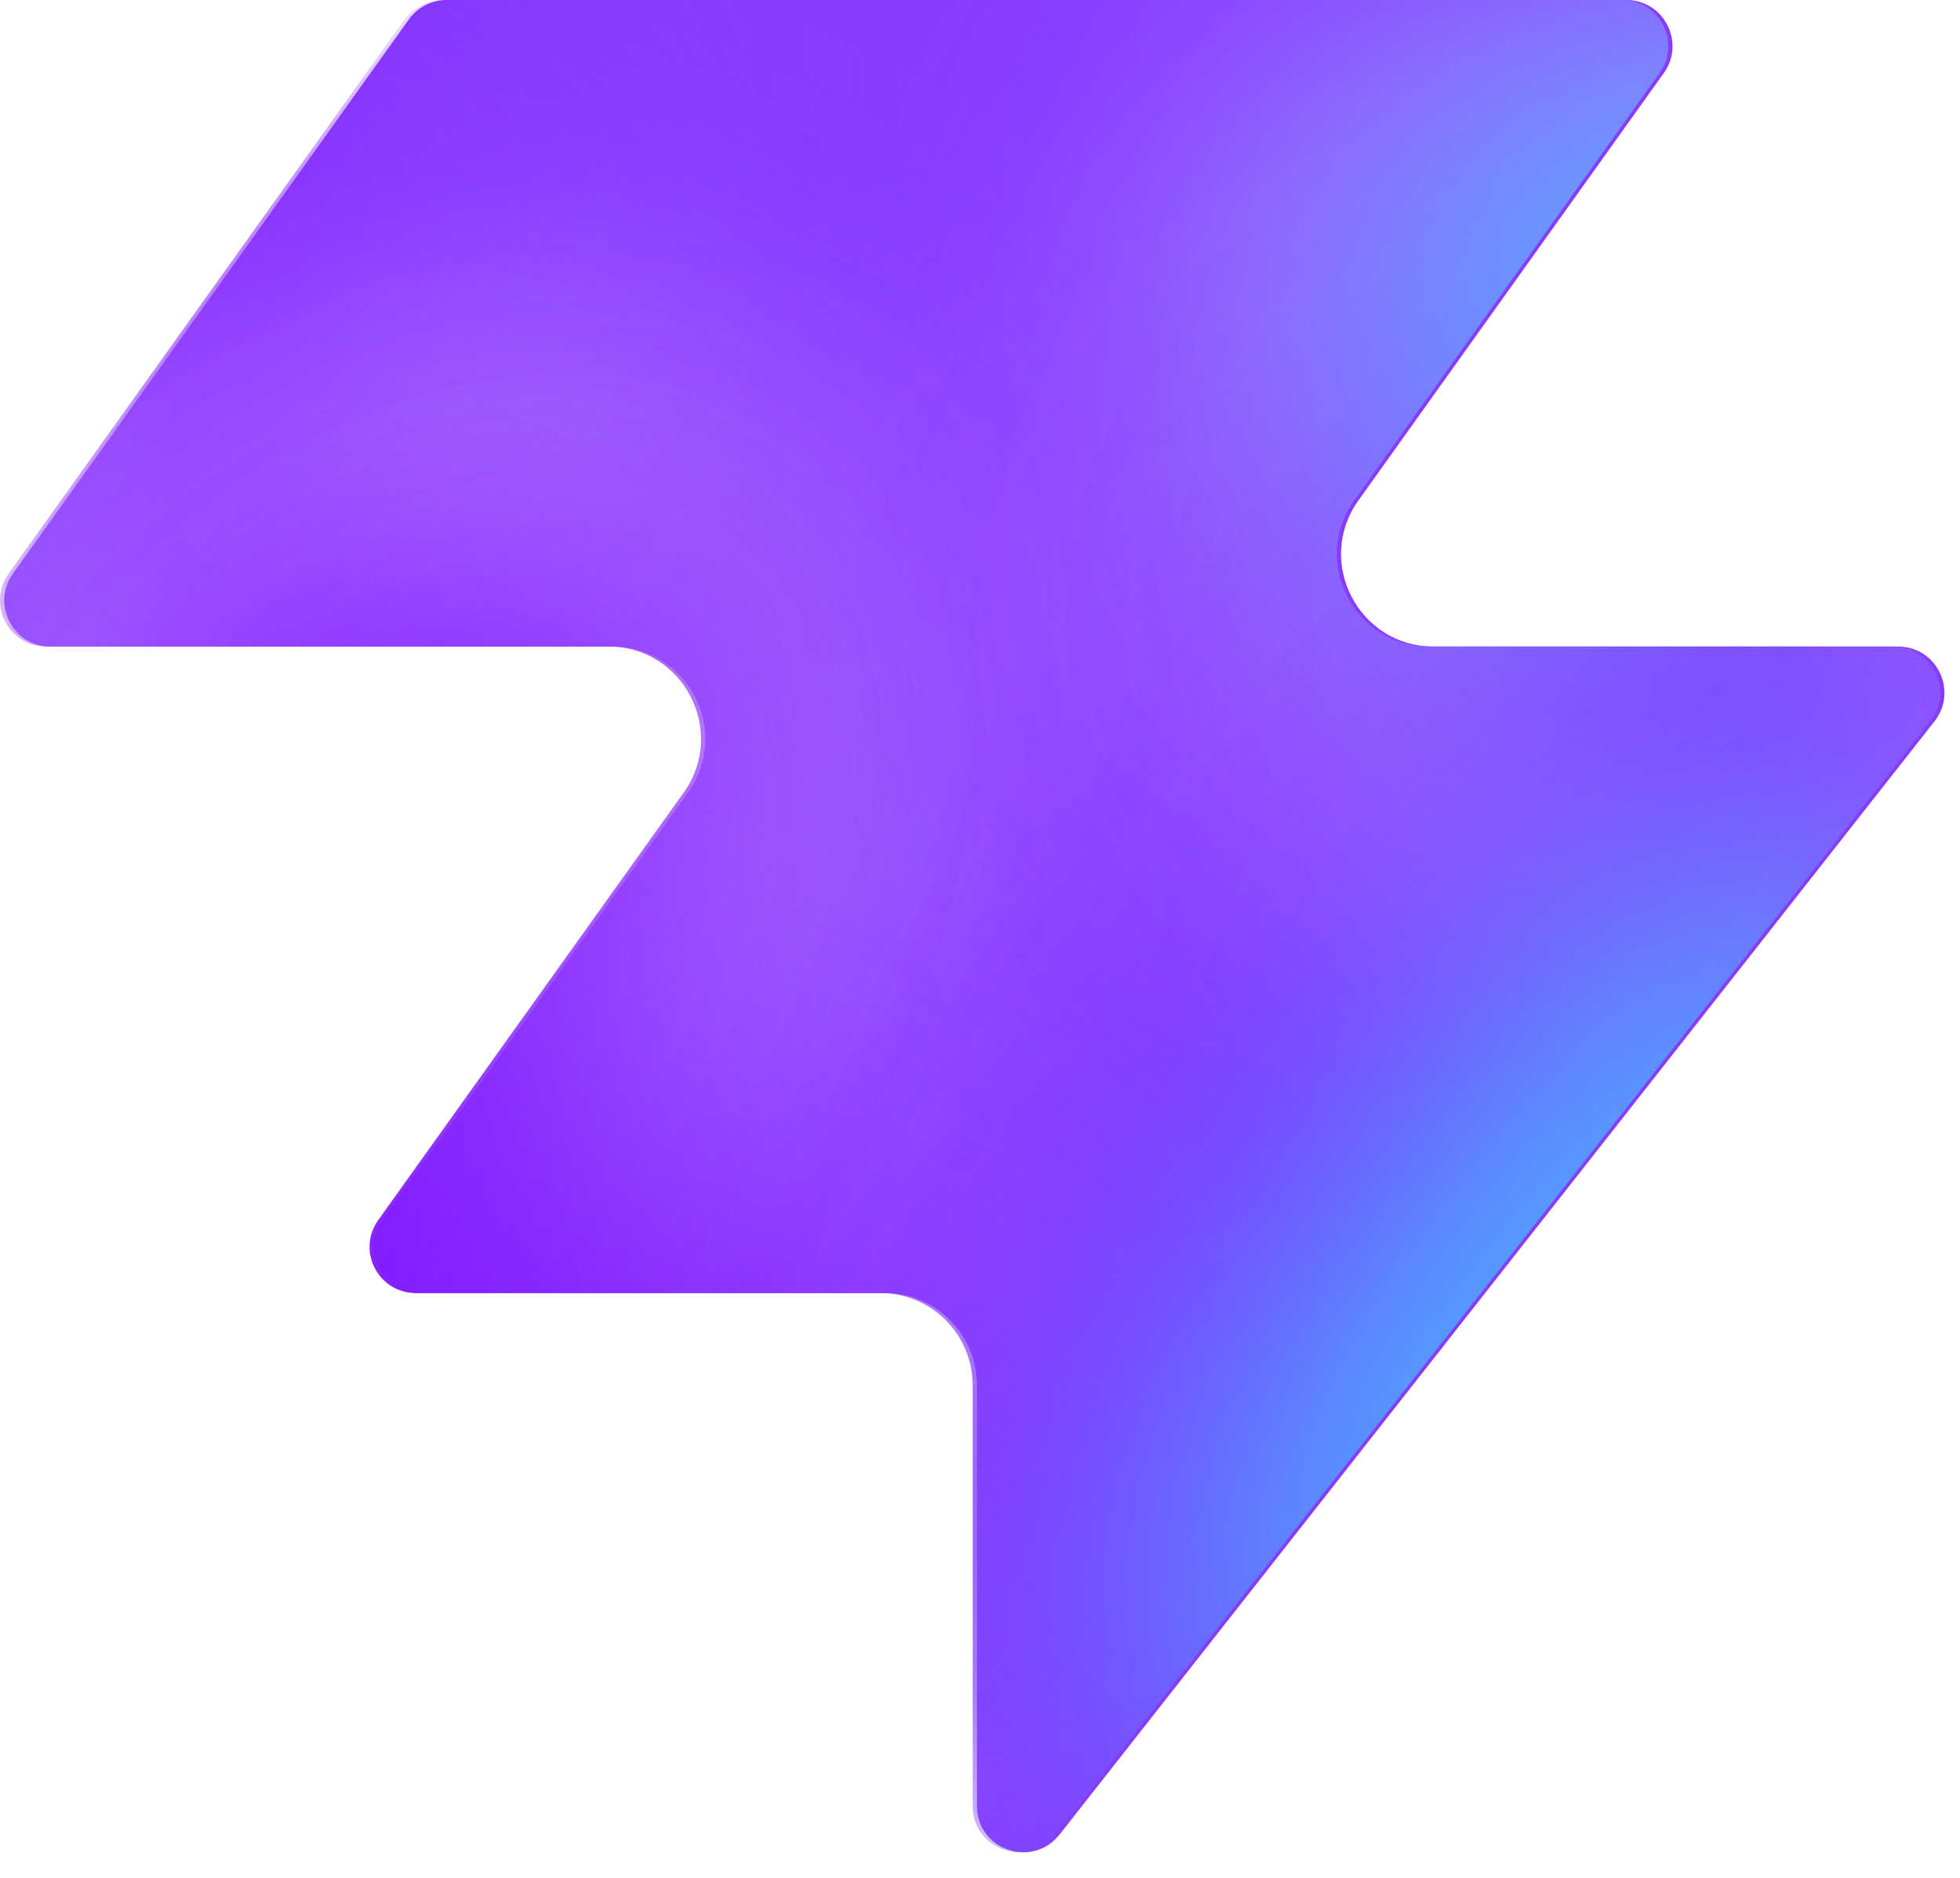
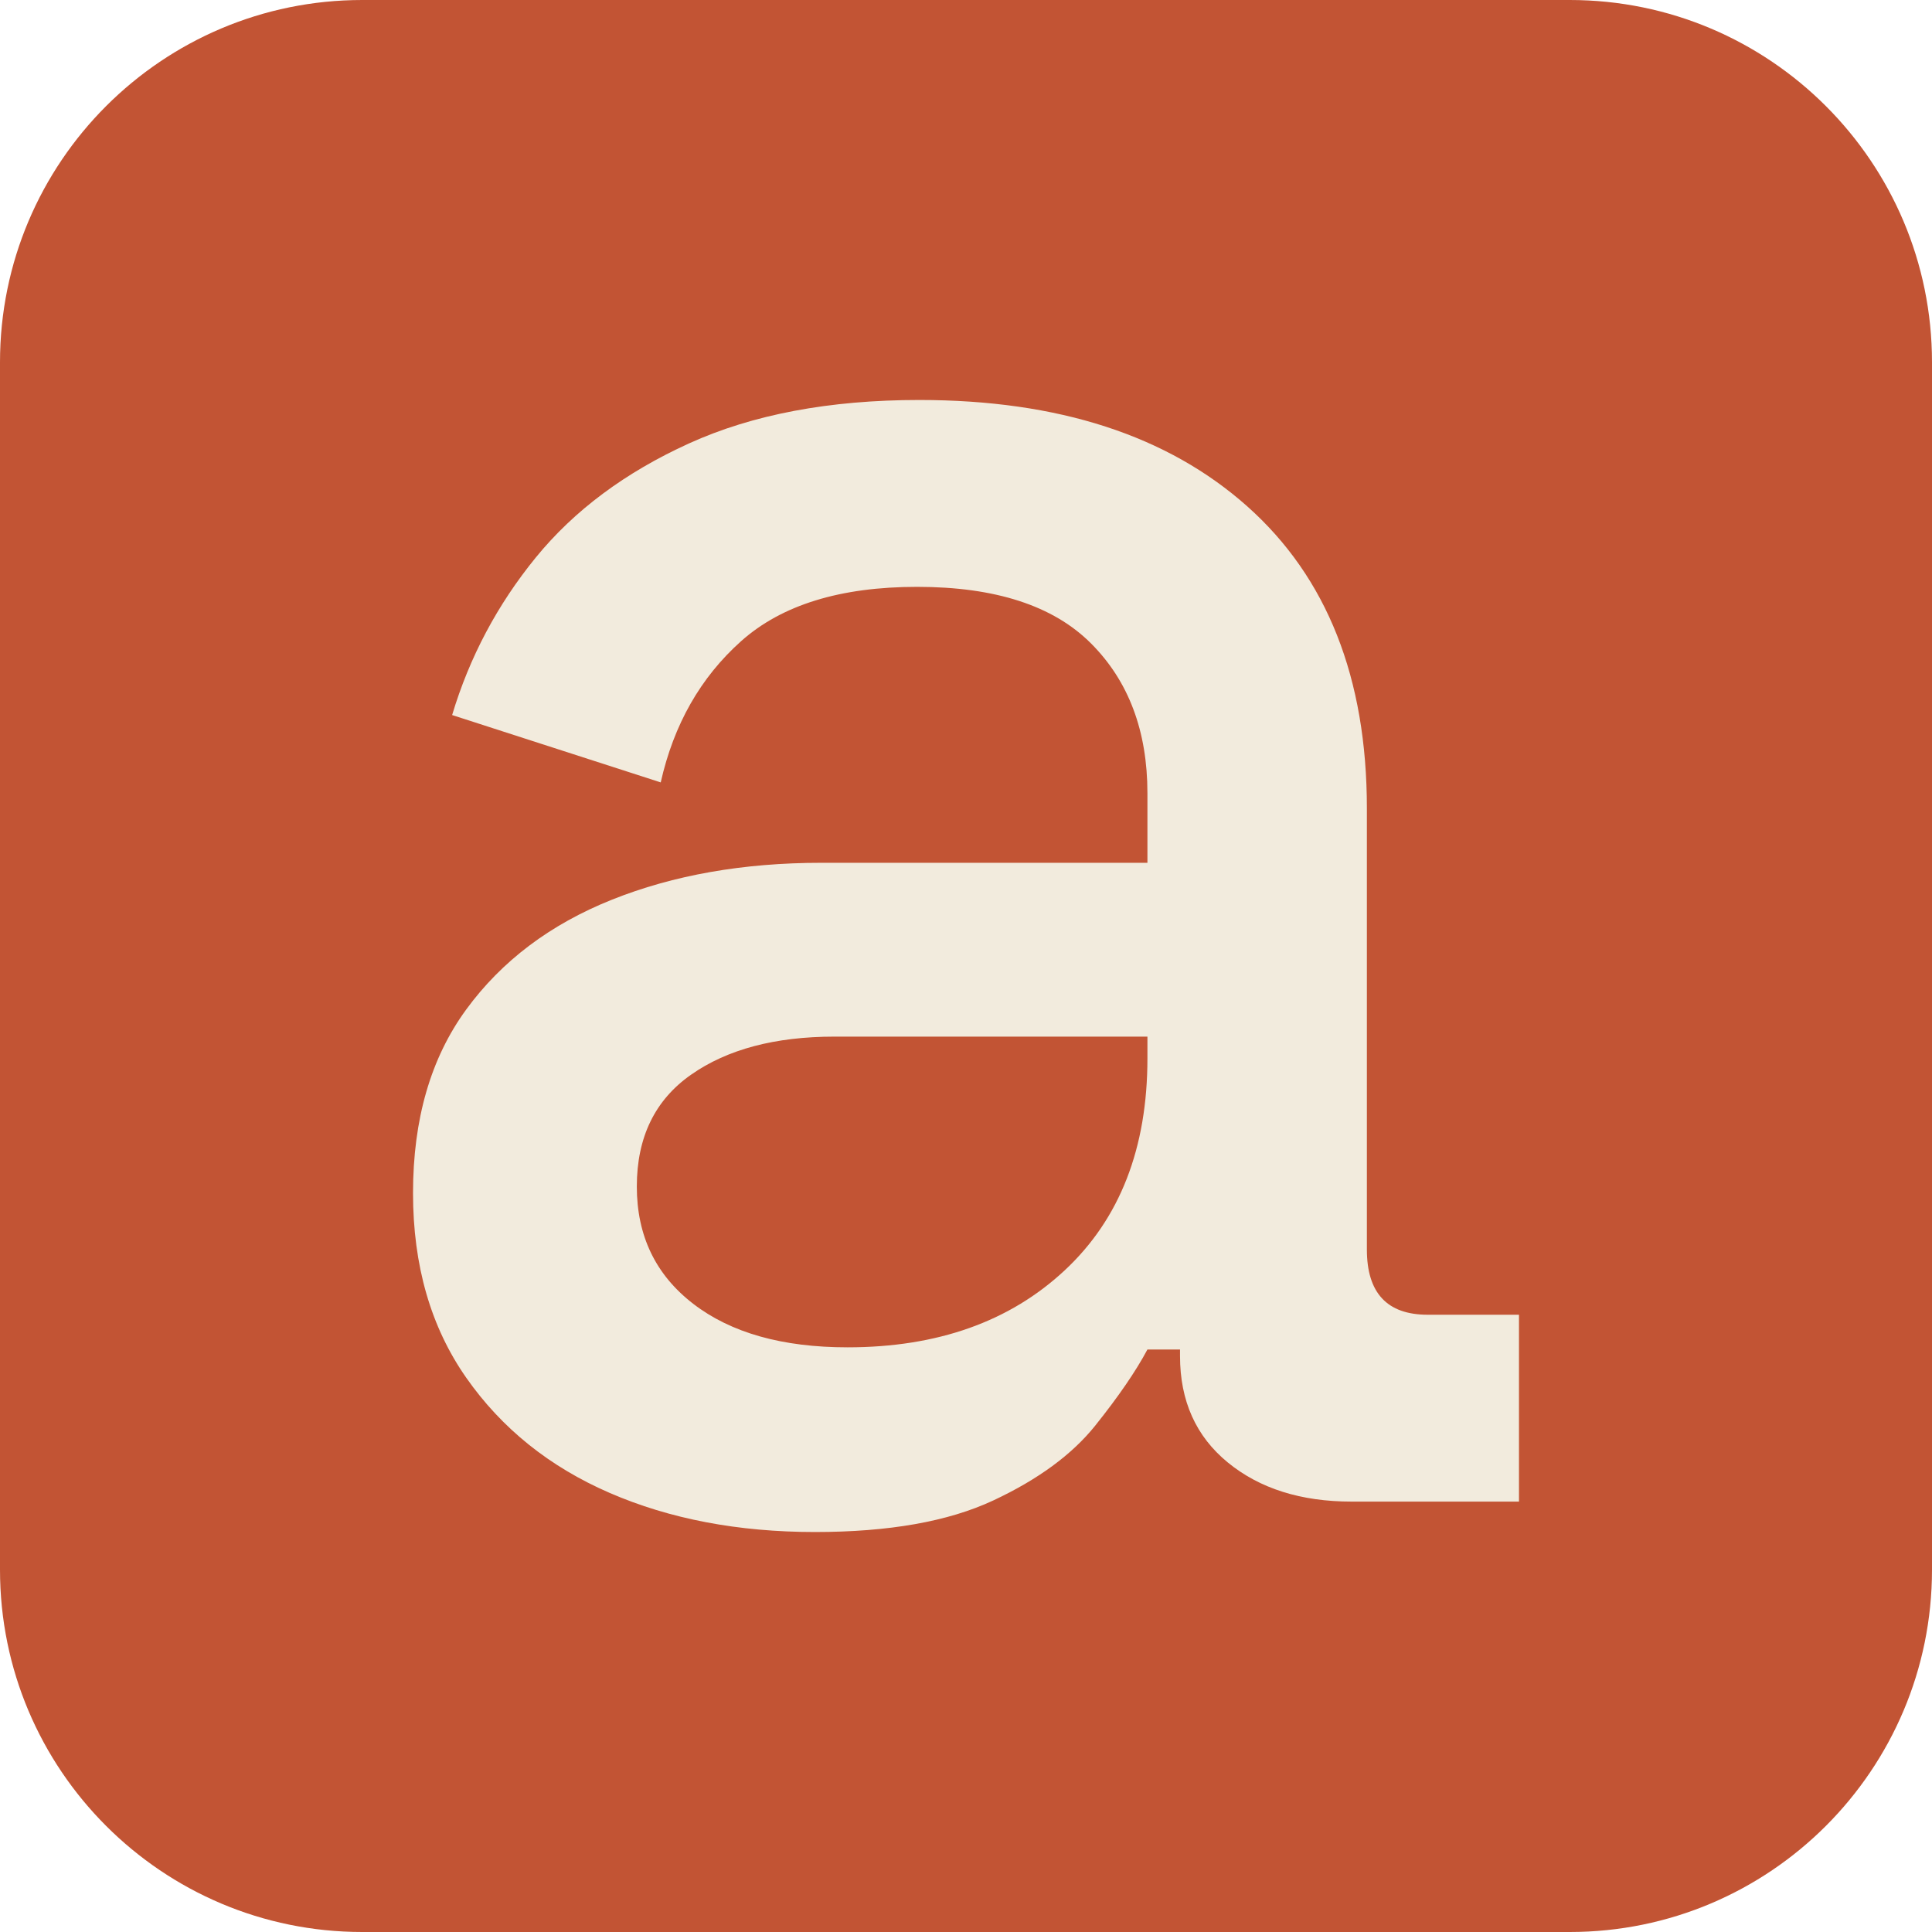
- <svg xmlns="http://www.w3.org/2000/svg" width="48" height="46" fill="none" viewBox="0 0 48 46">
-   <path fill="#863bff" d="M25.946 44.938c-.664.845-2.021.375-2.021-.698V33.937a2.26 2.26 0 0 0-2.262-2.262H10.287c-.92 0-1.456-1.04-.92-1.788l7.48-10.471c1.07-1.497 0-3.578-1.842-3.578H1.237c-.92 0-1.456-1.04-.92-1.788L10.013.474c.214-.297.556-.474.92-.474h28.894c.92 0 1.456 1.04.92 1.788l-7.48 10.471c-1.07 1.498 0 3.579 1.842 3.579h11.377c.943 0 1.473 1.088.89 1.83L25.947 44.94z" style="fill:#863bff;fill:color(display-p3 .525 .23 1);fill-opacity:1" />
-   <mask id="a" width="48" height="46" x="0" y="0" maskUnits="userSpaceOnUse" style="mask-type:alpha">
-     <path fill="#000" d="M25.842 44.938c-.664.844-2.021.375-2.021-.698V33.937a2.26 2.26 0 0 0-2.262-2.262H10.183c-.92 0-1.456-1.04-.92-1.788l7.48-10.471c1.07-1.498 0-3.579-1.842-3.579H1.133c-.92 0-1.456-1.04-.92-1.787L9.91.473c.214-.297.556-.474.92-.474h28.894c.92 0 1.456 1.04.92 1.788l-7.48 10.471c-1.07 1.498 0 3.578 1.842 3.578h11.377c.943 0 1.473 1.088.89 1.832L25.843 44.94z" style="fill:#000;fill-opacity:1" />
-   </mask>
-   <g mask="url(#a)">
-     <g filter="url(#b)">
-       <ellipse cx="5.508" cy="14.704" fill="#ede6ff" rx="5.508" ry="14.704" style="fill:#ede6ff;fill:color(display-p3 .927 .903 1);fill-opacity:1" transform="matrix(.00324 1 1 -.00324 -4.47 31.516)" />
-     </g>
-     <g filter="url(#c)">
-       <ellipse cx="10.399" cy="29.851" fill="#ede6ff" rx="10.399" ry="29.851" style="fill:#ede6ff;fill:color(display-p3 .927 .903 1);fill-opacity:1" transform="matrix(.00324 1 1 -.00324 -39.328 7.883)" />
-     </g>
-     <g filter="url(#d)">
-       <ellipse cx="5.508" cy="30.487" fill="#7e14ff" rx="5.508" ry="30.487" style="fill:#7e14ff;fill:color(display-p3 .492 .077 1);fill-opacity:1" transform="rotate(89.814 -25.913 -14.639)scale(1 -1)" />
-     </g>
-     <g filter="url(#e)">
-       <ellipse cx="5.508" cy="30.599" fill="#7e14ff" rx="5.508" ry="30.599" style="fill:#7e14ff;fill:color(display-p3 .492 .077 1);fill-opacity:1" transform="rotate(89.814 -32.644 -3.334)scale(1 -1)" />
-     </g>
-     <g filter="url(#f)">
-       <ellipse cx="5.508" cy="30.599" fill="#7e14ff" rx="5.508" ry="30.599" style="fill:#7e14ff;fill:color(display-p3 .492 .077 1);fill-opacity:1" transform="matrix(.00324 1 1 -.00324 -34.34 30.47)" />
-     </g>
-     <g filter="url(#g)">
-       <ellipse cx="14.072" cy="22.078" fill="#ede6ff" rx="14.072" ry="22.078" style="fill:#ede6ff;fill:color(display-p3 .927 .903 1);fill-opacity:1" transform="rotate(93.35 24.506 48.493)scale(-1 1)" />
-     </g>
-     <g filter="url(#h)">
-       <ellipse cx="3.47" cy="21.501" fill="#7e14ff" rx="3.47" ry="21.501" style="fill:#7e14ff;fill:color(display-p3 .492 .077 1);fill-opacity:1" transform="rotate(89.009 28.708 47.59)scale(-1 1)" />
-     </g>
-     <g filter="url(#i)">
-       <ellipse cx="3.47" cy="21.501" fill="#7e14ff" rx="3.47" ry="21.501" style="fill:#7e14ff;fill:color(display-p3 .492 .077 1);fill-opacity:1" transform="rotate(89.009 28.708 47.59)scale(-1 1)" />
-     </g>
-     <g filter="url(#j)">
-       <ellipse cx=".387" cy="8.972" fill="#7e14ff" rx="4.407" ry="29.108" style="fill:#7e14ff;fill:color(display-p3 .492 .077 1);fill-opacity:1" transform="rotate(39.51 .387 8.972)" />
-     </g>
-     <g filter="url(#k)">
-       <ellipse cx="47.523" cy="-6.092" fill="#7e14ff" rx="4.407" ry="29.108" style="fill:#7e14ff;fill:color(display-p3 .492 .077 1);fill-opacity:1" transform="rotate(37.892 47.523 -6.092)" />
-     </g>
-     <g filter="url(#l)">
-       <ellipse cx="41.412" cy="6.333" fill="#47bfff" rx="5.971" ry="9.665" style="fill:#47bfff;fill:color(display-p3 .28 .748 1);fill-opacity:1" transform="rotate(37.892 41.412 6.333)" />
-     </g>
-     <g filter="url(#m)">
-       <ellipse cx="-1.879" cy="38.332" fill="#7e14ff" rx="4.407" ry="29.108" style="fill:#7e14ff;fill:color(display-p3 .492 .077 1);fill-opacity:1" transform="rotate(37.892 -1.88 38.332)" />
-     </g>
-     <g filter="url(#n)">
-       <ellipse cx="-1.879" cy="38.332" fill="#7e14ff" rx="4.407" ry="29.108" style="fill:#7e14ff;fill:color(display-p3 .492 .077 1);fill-opacity:1" transform="rotate(37.892 -1.88 38.332)" />
-     </g>
-     <g filter="url(#o)">
-       <ellipse cx="35.651" cy="29.907" fill="#7e14ff" rx="4.407" ry="29.108" style="fill:#7e14ff;fill:color(display-p3 .492 .077 1);fill-opacity:1" transform="rotate(37.892 35.651 29.907)" />
-     </g>
-     <g filter="url(#p)">
-       <ellipse cx="38.418" cy="32.4" fill="#47bfff" rx="5.971" ry="15.297" style="fill:#47bfff;fill:color(display-p3 .28 .748 1);fill-opacity:1" transform="rotate(37.892 38.418 32.4)" />
-     </g>
+ <svg xmlns="http://www.w3.org/2000/svg" width="512" height="512" viewBox="0 0 512 512">
+   <rect width="512" height="512" rx="96" fill="#C25434" />
+   <g transform="translate(84.119 397.939) scale(0.575816 -0.575816)">
+     <path fill="#F2EBDD" d="M229 -14Q176 -14 134.5 4.0Q93 22 68.5 57.0Q44 92 44 142Q44 193 68.5 226.5Q93 260 135.5 277.0Q178 294 232 294H382V326Q382 369 356.0 395.0Q330 421 276 421Q223 421 195.0 396.0Q167 371 158 331L62 362Q74 402 100.5 434.5Q127 467 171.0 487.0Q215 507 277 507Q373 507 428.0 458.0Q483 409 483 319V116Q483 86 511 86H553V0H476Q441 0 419.0 18.0Q397 36 397 67V70H382Q374 55 358.0 35.0Q342 15 311.0 0.5Q280 -14 229 -14ZM244 71Q306 71 344.0 106.5Q382 142 382 204V214H238Q197 214 172.0 196.5Q147 179 147 145Q147 111 173.0 91.0Q199 71 244 71Z" />
  </g>
-   <defs>
-     <filter id="b" width="60.045" height="41.654" x="-19.77" y="16.149" color-interpolation-filters="sRGB" filterUnits="userSpaceOnUse">
-       <feFlood flood-opacity="0" result="BackgroundImageFix" />
-       <feBlend in="SourceGraphic" in2="BackgroundImageFix" result="shape" />
-       <feGaussianBlur result="effect1_foregroundBlur_2002_17158" stdDeviation="7.659" />
-     </filter>
-     <filter id="c" width="90.34" height="51.437" x="-54.613" y="-7.533" color-interpolation-filters="sRGB" filterUnits="userSpaceOnUse">
-       <feFlood flood-opacity="0" result="BackgroundImageFix" />
-       <feBlend in="SourceGraphic" in2="BackgroundImageFix" result="shape" />
-       <feGaussianBlur result="effect1_foregroundBlur_2002_17158" stdDeviation="7.659" />
-     </filter>
-     <filter id="d" width="79.355" height="29.4" x="-49.64" y="2.03" color-interpolation-filters="sRGB" filterUnits="userSpaceOnUse">
-       <feFlood flood-opacity="0" result="BackgroundImageFix" />
-       <feBlend in="SourceGraphic" in2="BackgroundImageFix" result="shape" />
-       <feGaussianBlur result="effect1_foregroundBlur_2002_17158" stdDeviation="4.596" />
-     </filter>
-     <filter id="e" width="79.579" height="29.4" x="-45.045" y="20.029" color-interpolation-filters="sRGB" filterUnits="userSpaceOnUse">
-       <feFlood flood-opacity="0" result="BackgroundImageFix" />
-       <feBlend in="SourceGraphic" in2="BackgroundImageFix" result="shape" />
-       <feGaussianBlur result="effect1_foregroundBlur_2002_17158" stdDeviation="4.596" />
-     </filter>
-     <filter id="f" width="79.579" height="29.4" x="-43.513" y="21.178" color-interpolation-filters="sRGB" filterUnits="userSpaceOnUse">
-       <feFlood flood-opacity="0" result="BackgroundImageFix" />
-       <feBlend in="SourceGraphic" in2="BackgroundImageFix" result="shape" />
-       <feGaussianBlur result="effect1_foregroundBlur_2002_17158" stdDeviation="4.596" />
-     </filter>
-     <filter id="g" width="74.749" height="58.852" x="15.756" y="-17.901" color-interpolation-filters="sRGB" filterUnits="userSpaceOnUse">
-       <feFlood flood-opacity="0" result="BackgroundImageFix" />
-       <feBlend in="SourceGraphic" in2="BackgroundImageFix" result="shape" />
-       <feGaussianBlur result="effect1_foregroundBlur_2002_17158" stdDeviation="7.659" />
-     </filter>
-     <filter id="h" width="61.377" height="25.362" x="23.548" y="2.284" color-interpolation-filters="sRGB" filterUnits="userSpaceOnUse">
-       <feFlood flood-opacity="0" result="BackgroundImageFix" />
-       <feBlend in="SourceGraphic" in2="BackgroundImageFix" result="shape" />
-       <feGaussianBlur result="effect1_foregroundBlur_2002_17158" stdDeviation="4.596" />
-     </filter>
-     <filter id="i" width="61.377" height="25.362" x="23.548" y="2.284" color-interpolation-filters="sRGB" filterUnits="userSpaceOnUse">
-       <feFlood flood-opacity="0" result="BackgroundImageFix" />
-       <feBlend in="SourceGraphic" in2="BackgroundImageFix" result="shape" />
-       <feGaussianBlur result="effect1_foregroundBlur_2002_17158" stdDeviation="4.596" />
-     </filter>
-     <filter id="j" width="56.045" height="63.649" x="-27.636" y="-22.853" color-interpolation-filters="sRGB" filterUnits="userSpaceOnUse">
-       <feFlood flood-opacity="0" result="BackgroundImageFix" />
-       <feBlend in="SourceGraphic" in2="BackgroundImageFix" result="shape" />
-       <feGaussianBlur result="effect1_foregroundBlur_2002_17158" stdDeviation="4.596" />
-     </filter>
-     <filter id="k" width="54.814" height="64.646" x="20.116" y="-38.415" color-interpolation-filters="sRGB" filterUnits="userSpaceOnUse">
-       <feFlood flood-opacity="0" result="BackgroundImageFix" />
-       <feBlend in="SourceGraphic" in2="BackgroundImageFix" result="shape" />
-       <feGaussianBlur result="effect1_foregroundBlur_2002_17158" stdDeviation="4.596" />
-     </filter>
-     <filter id="l" width="33.541" height="35.313" x="24.641" y="-11.323" color-interpolation-filters="sRGB" filterUnits="userSpaceOnUse">
-       <feFlood flood-opacity="0" result="BackgroundImageFix" />
-       <feBlend in="SourceGraphic" in2="BackgroundImageFix" result="shape" />
-       <feGaussianBlur result="effect1_foregroundBlur_2002_17158" stdDeviation="4.596" />
-     </filter>
-     <filter id="m" width="54.814" height="64.646" x="-29.286" y="6.009" color-interpolation-filters="sRGB" filterUnits="userSpaceOnUse">
-       <feFlood flood-opacity="0" result="BackgroundImageFix" />
-       <feBlend in="SourceGraphic" in2="BackgroundImageFix" result="shape" />
-       <feGaussianBlur result="effect1_foregroundBlur_2002_17158" stdDeviation="4.596" />
-     </filter>
-     <filter id="n" width="54.814" height="64.646" x="-29.286" y="6.009" color-interpolation-filters="sRGB" filterUnits="userSpaceOnUse">
-       <feFlood flood-opacity="0" result="BackgroundImageFix" />
-       <feBlend in="SourceGraphic" in2="BackgroundImageFix" result="shape" />
-       <feGaussianBlur result="effect1_foregroundBlur_2002_17158" stdDeviation="4.596" />
-     </filter>
-     <filter id="o" width="54.814" height="64.646" x="8.244" y="-2.416" color-interpolation-filters="sRGB" filterUnits="userSpaceOnUse">
-       <feFlood flood-opacity="0" result="BackgroundImageFix" />
-       <feBlend in="SourceGraphic" in2="BackgroundImageFix" result="shape" />
-       <feGaussianBlur result="effect1_foregroundBlur_2002_17158" stdDeviation="4.596" />
-     </filter>
-     <filter id="p" width="39.409" height="43.623" x="18.713" y="10.588" color-interpolation-filters="sRGB" filterUnits="userSpaceOnUse">
-       <feFlood flood-opacity="0" result="BackgroundImageFix" />
-       <feBlend in="SourceGraphic" in2="BackgroundImageFix" result="shape" />
-       <feGaussianBlur result="effect1_foregroundBlur_2002_17158" stdDeviation="4.596" />
-     </filter>
-   </defs>
</svg>
